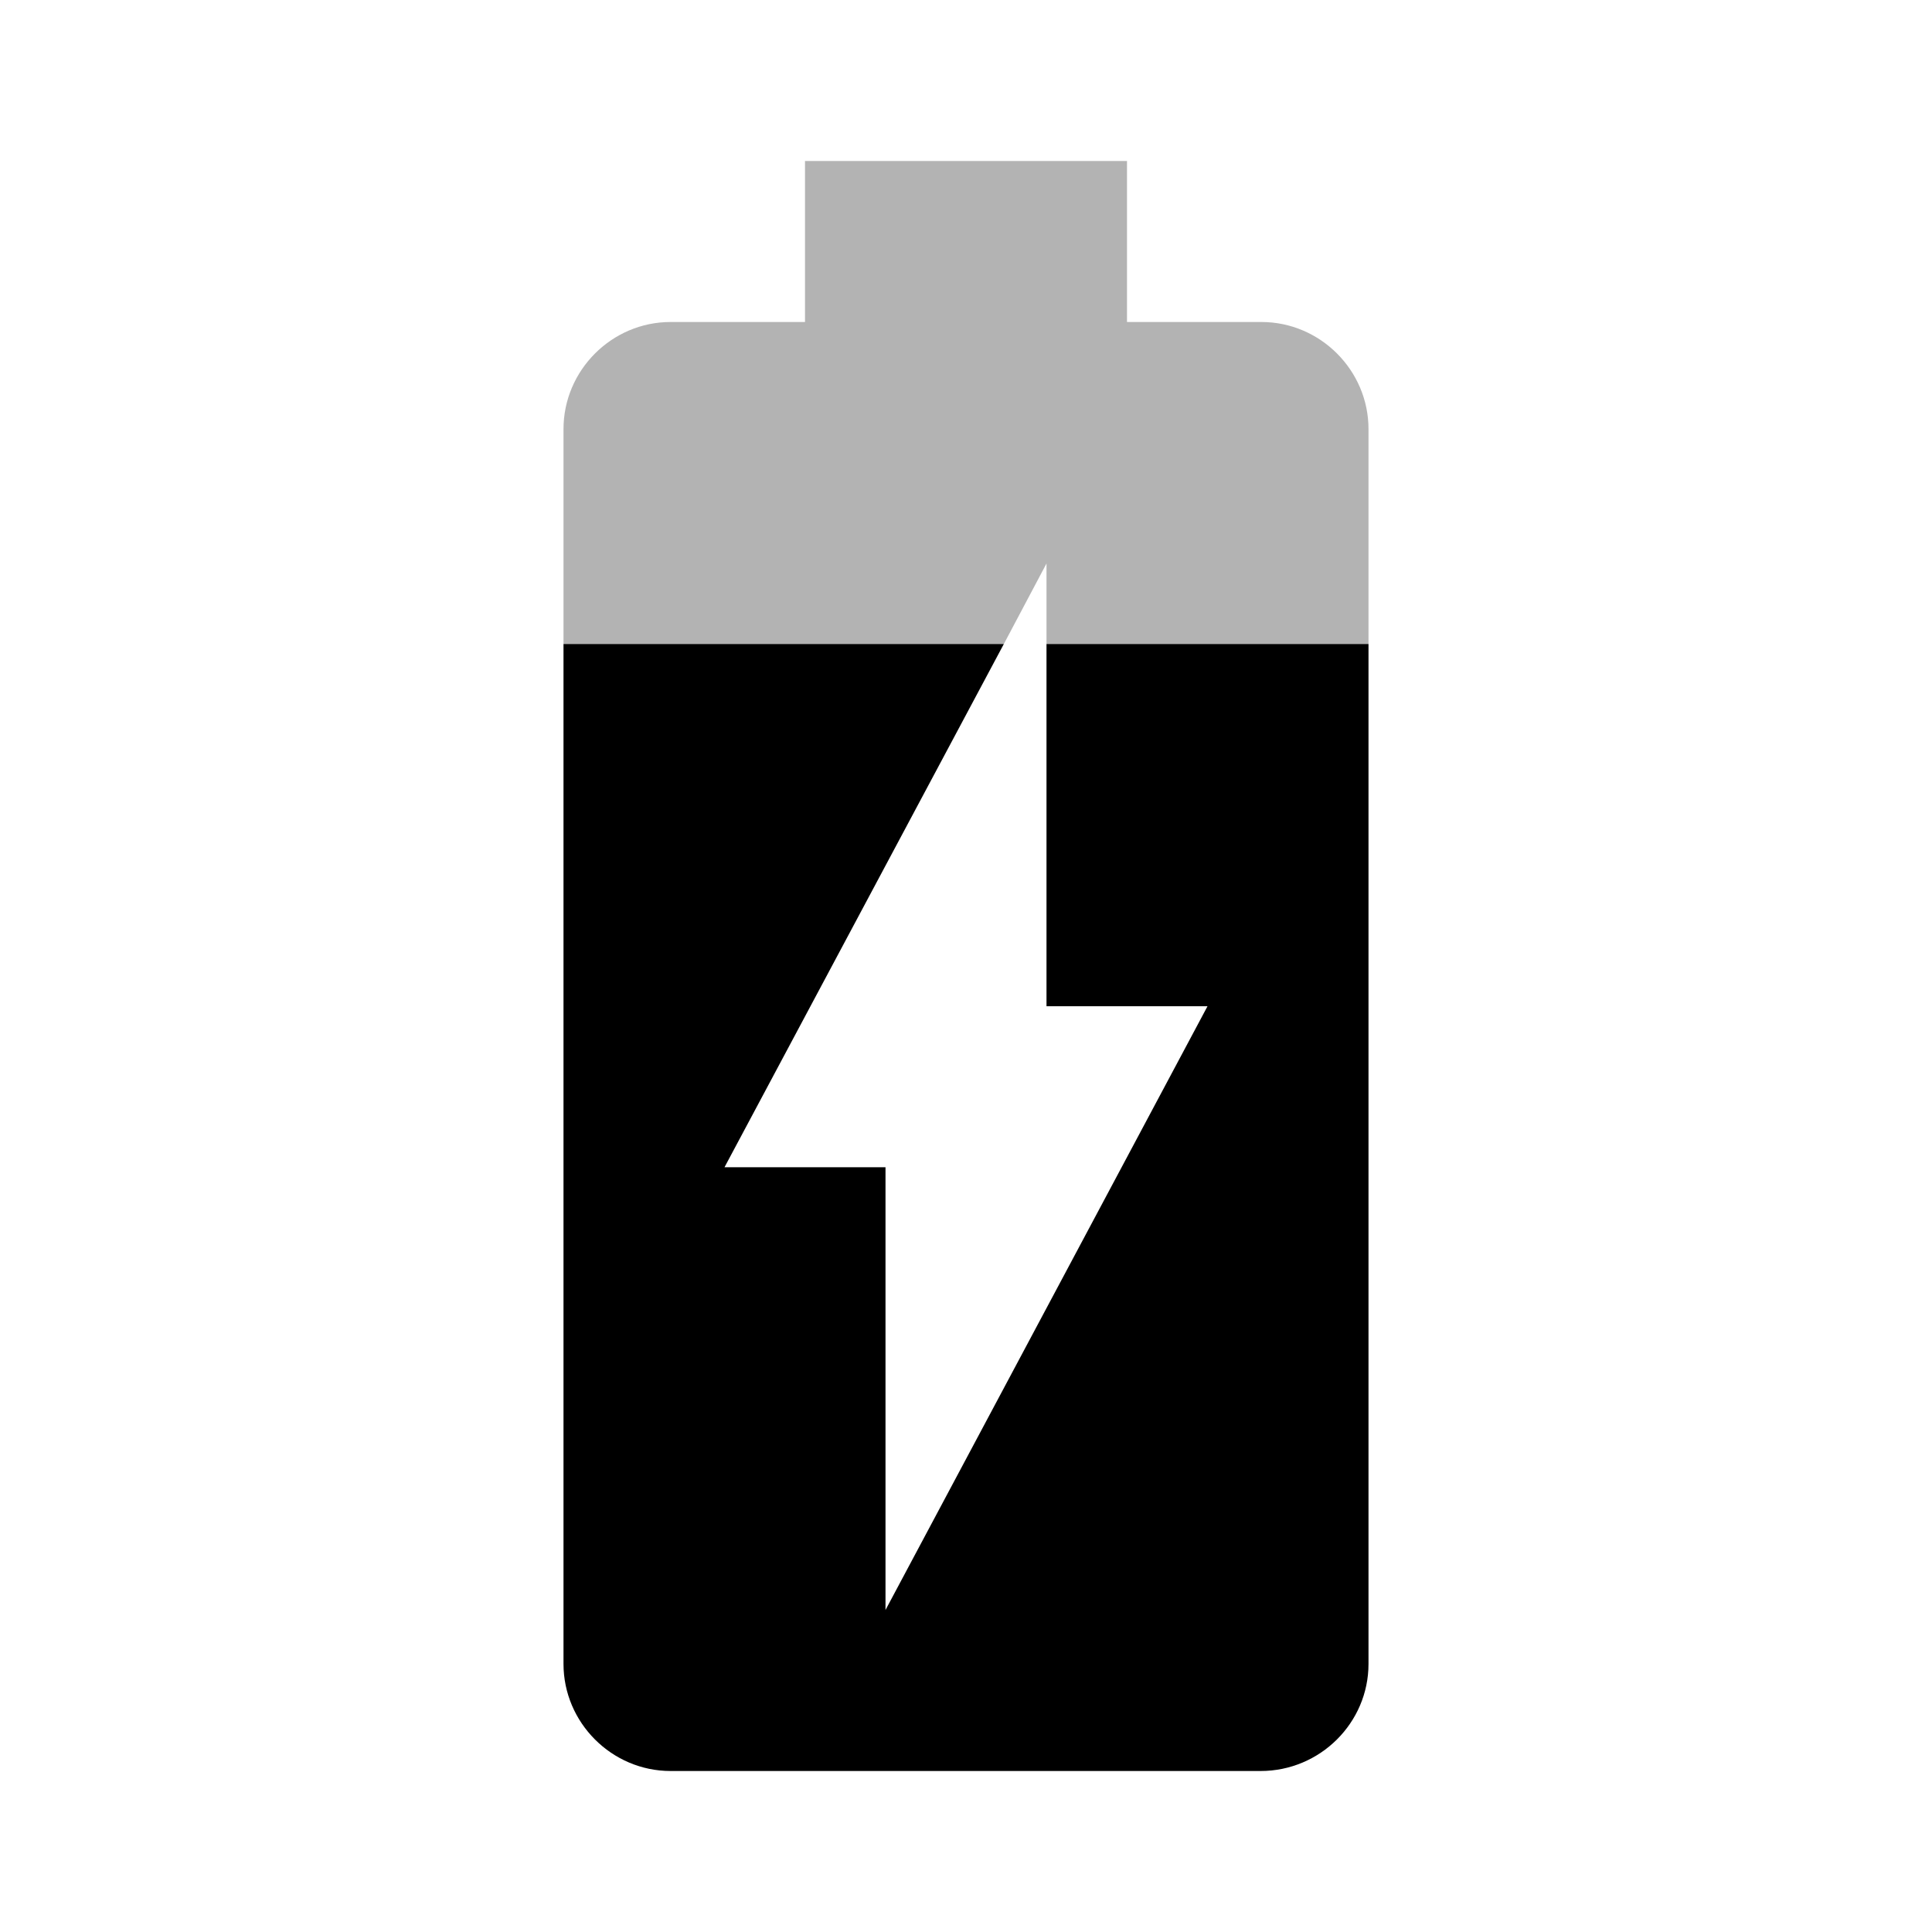
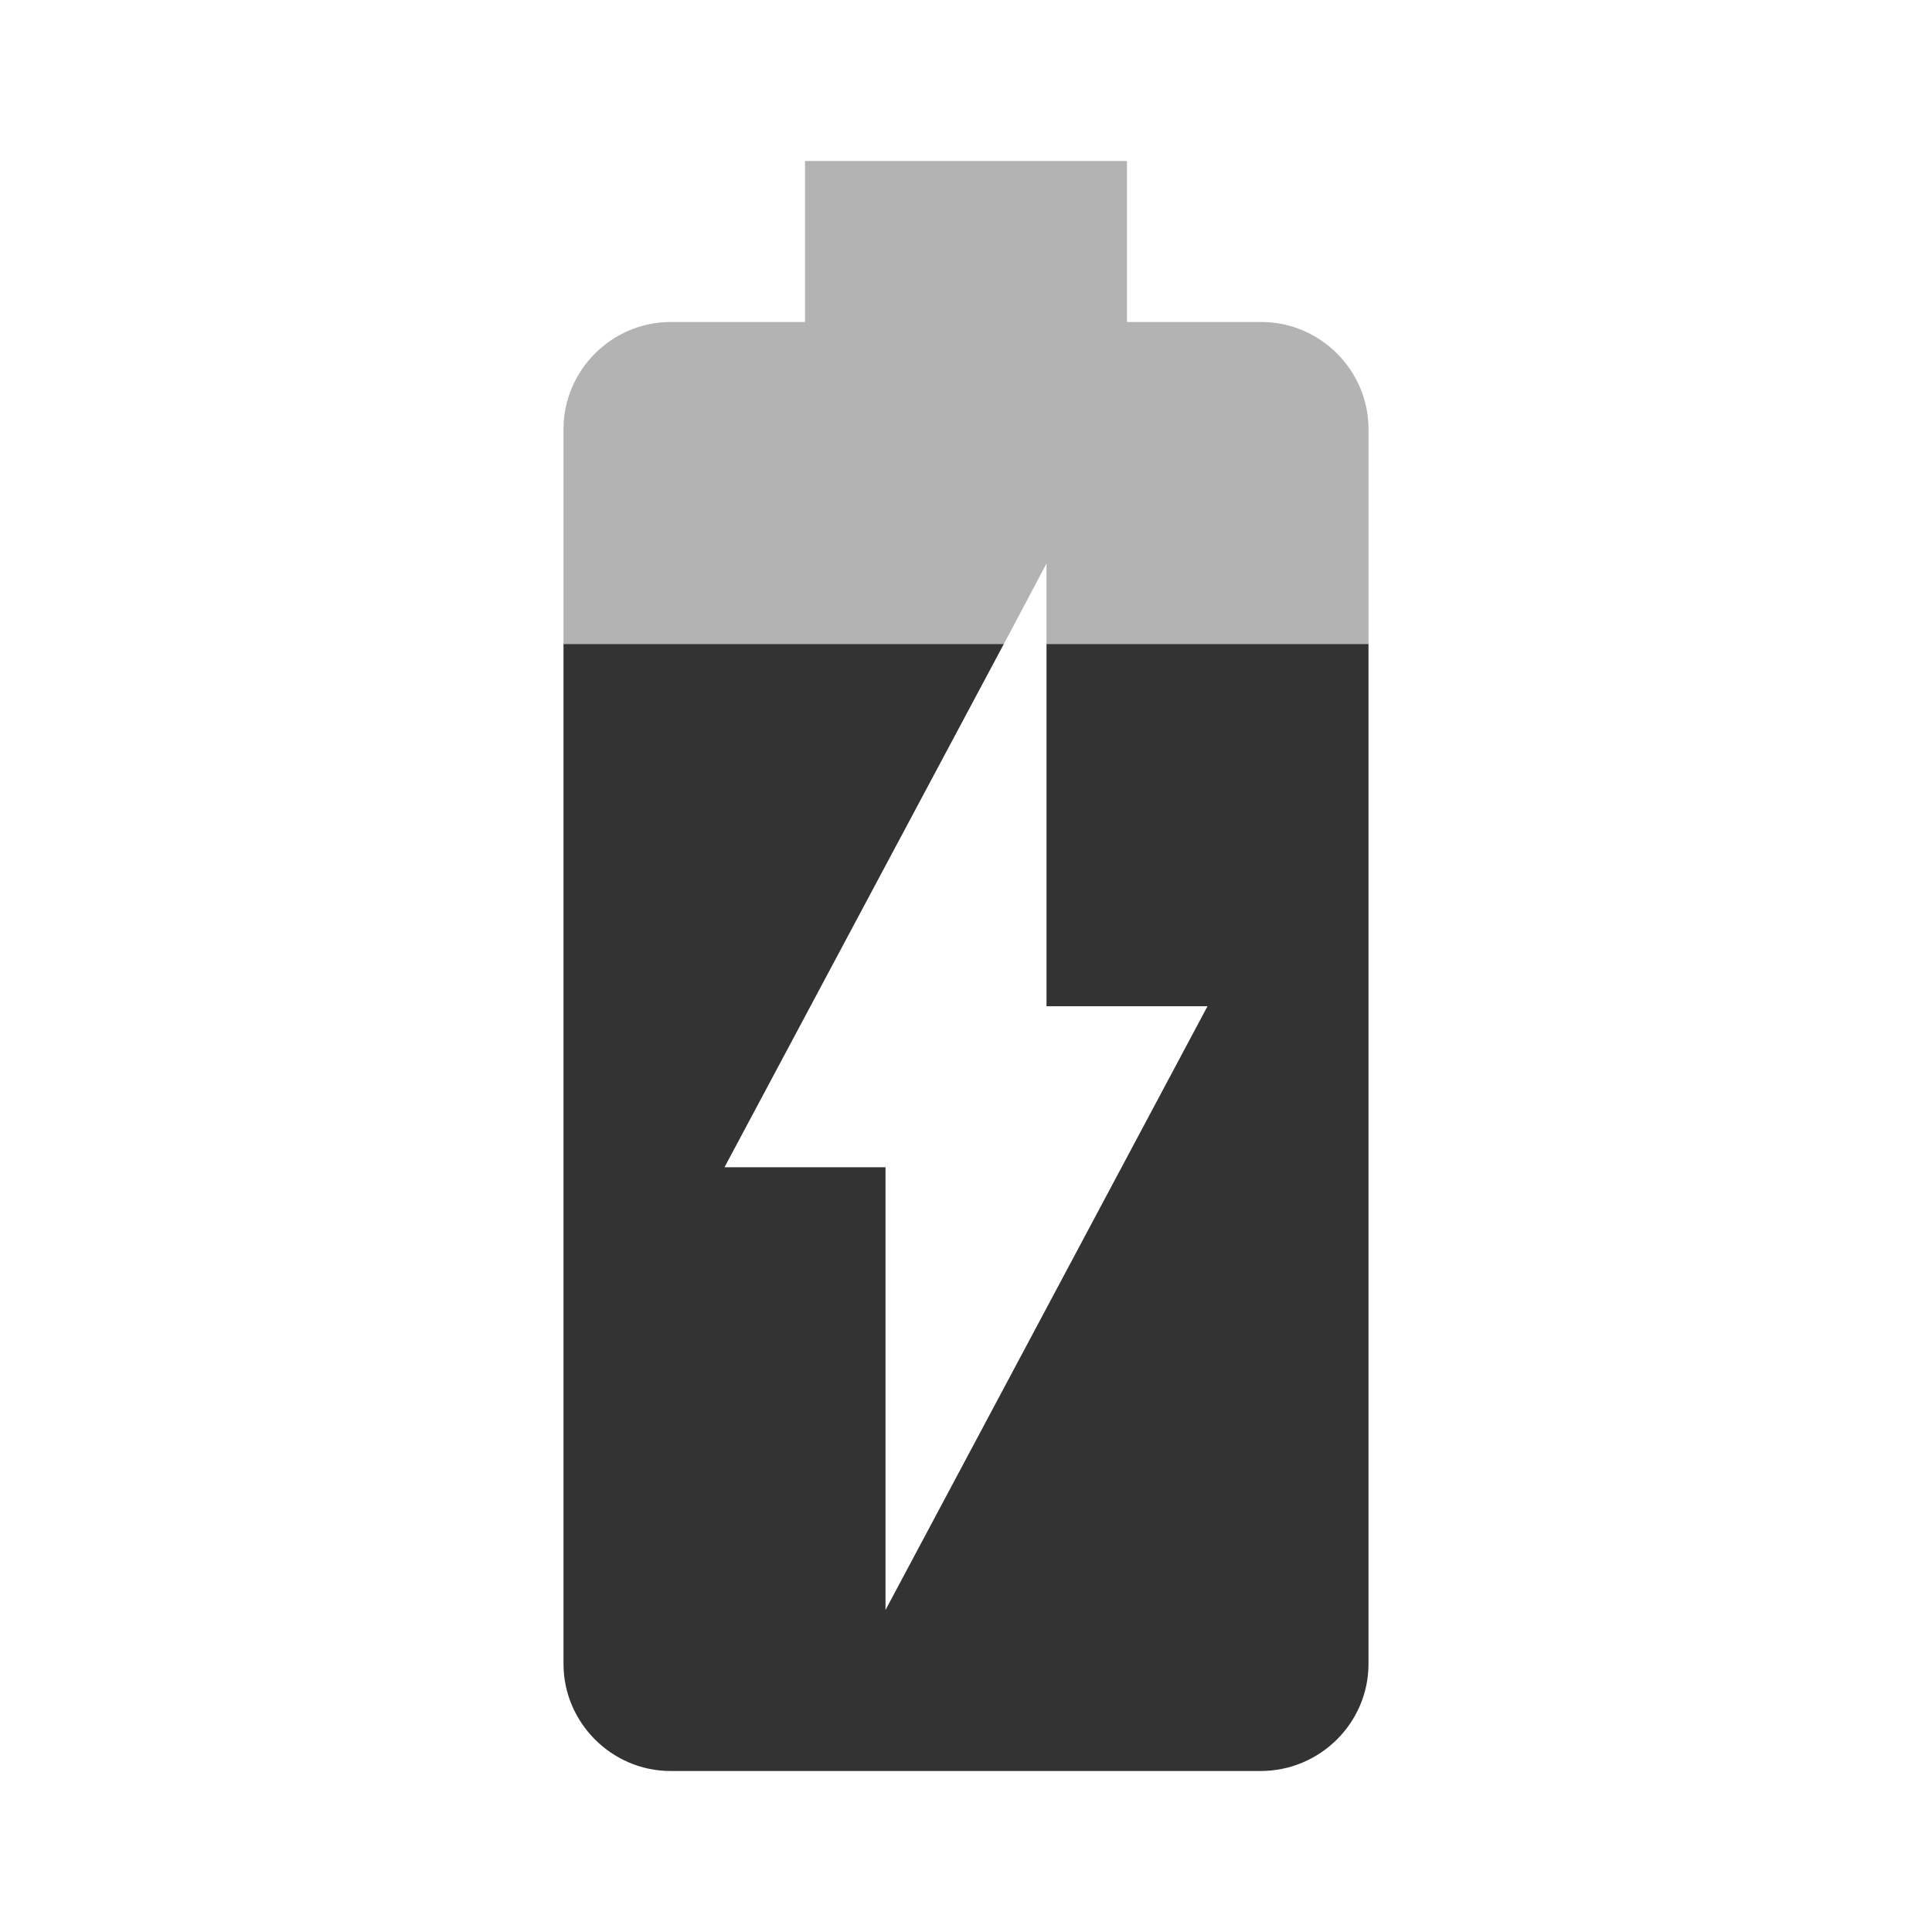
<svg xmlns="http://www.w3.org/2000/svg" width="24" height="24" viewBox="0 0 24 24">
  <path fill-opacity=".3" d="M15.67 4H14V2h-4v2H8.33C7.6 4 7 4.6 7 5.33V8h5.47L13 7v1h4V5.33C17 4.6 16.4 4 15.67 4z" />
-   <path d="M13 12.5h2L11 20v-5.5H9L12.47 8H7v12.67C7 21.4 7.6 22 8.33 22h7.33c.74 0 1.34-.6 1.34-1.33V8h-4v4.5z" />
+   <path d="M13 12.5h2L11 20v-5.5H9L12.47 8H7v12.67C7 21.4 7.6 22 8.33 22h7.33c.74 0 1.34-.6 1.34-1.33V8h-4v4.5z" fill="#333333" />
  <path d="M0 0h24v24H0z" fill="none" />
</svg>
